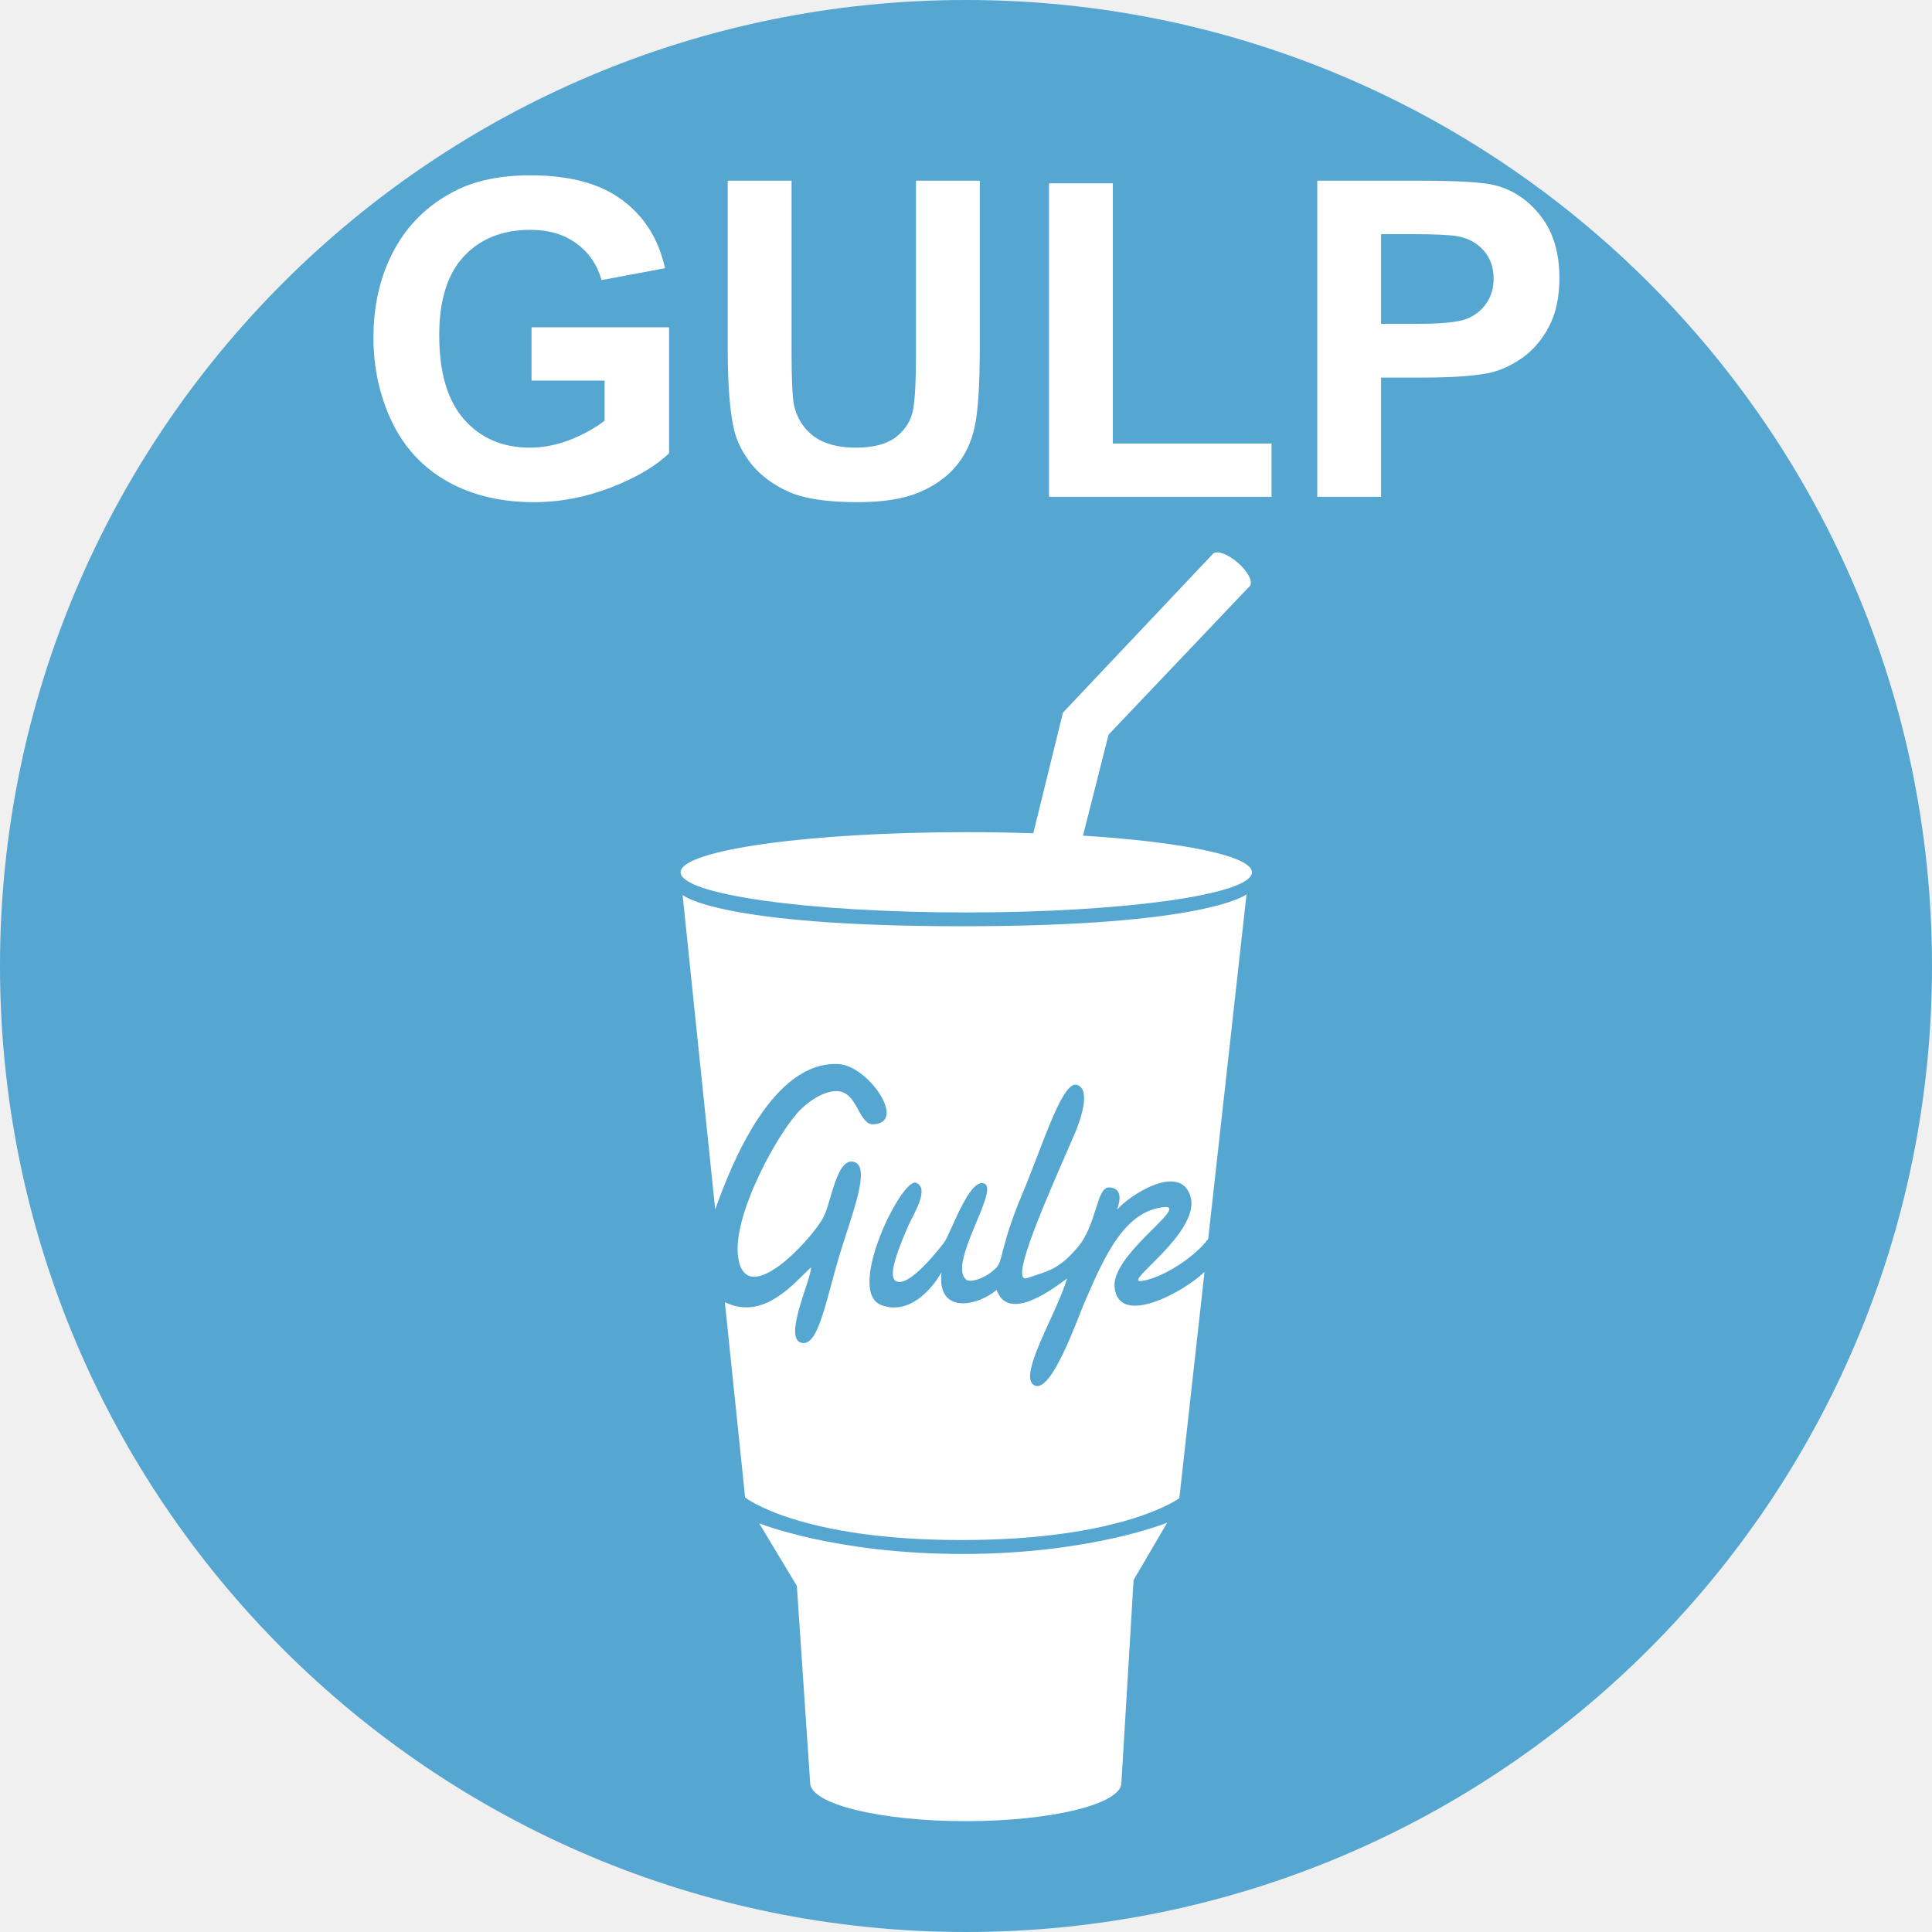
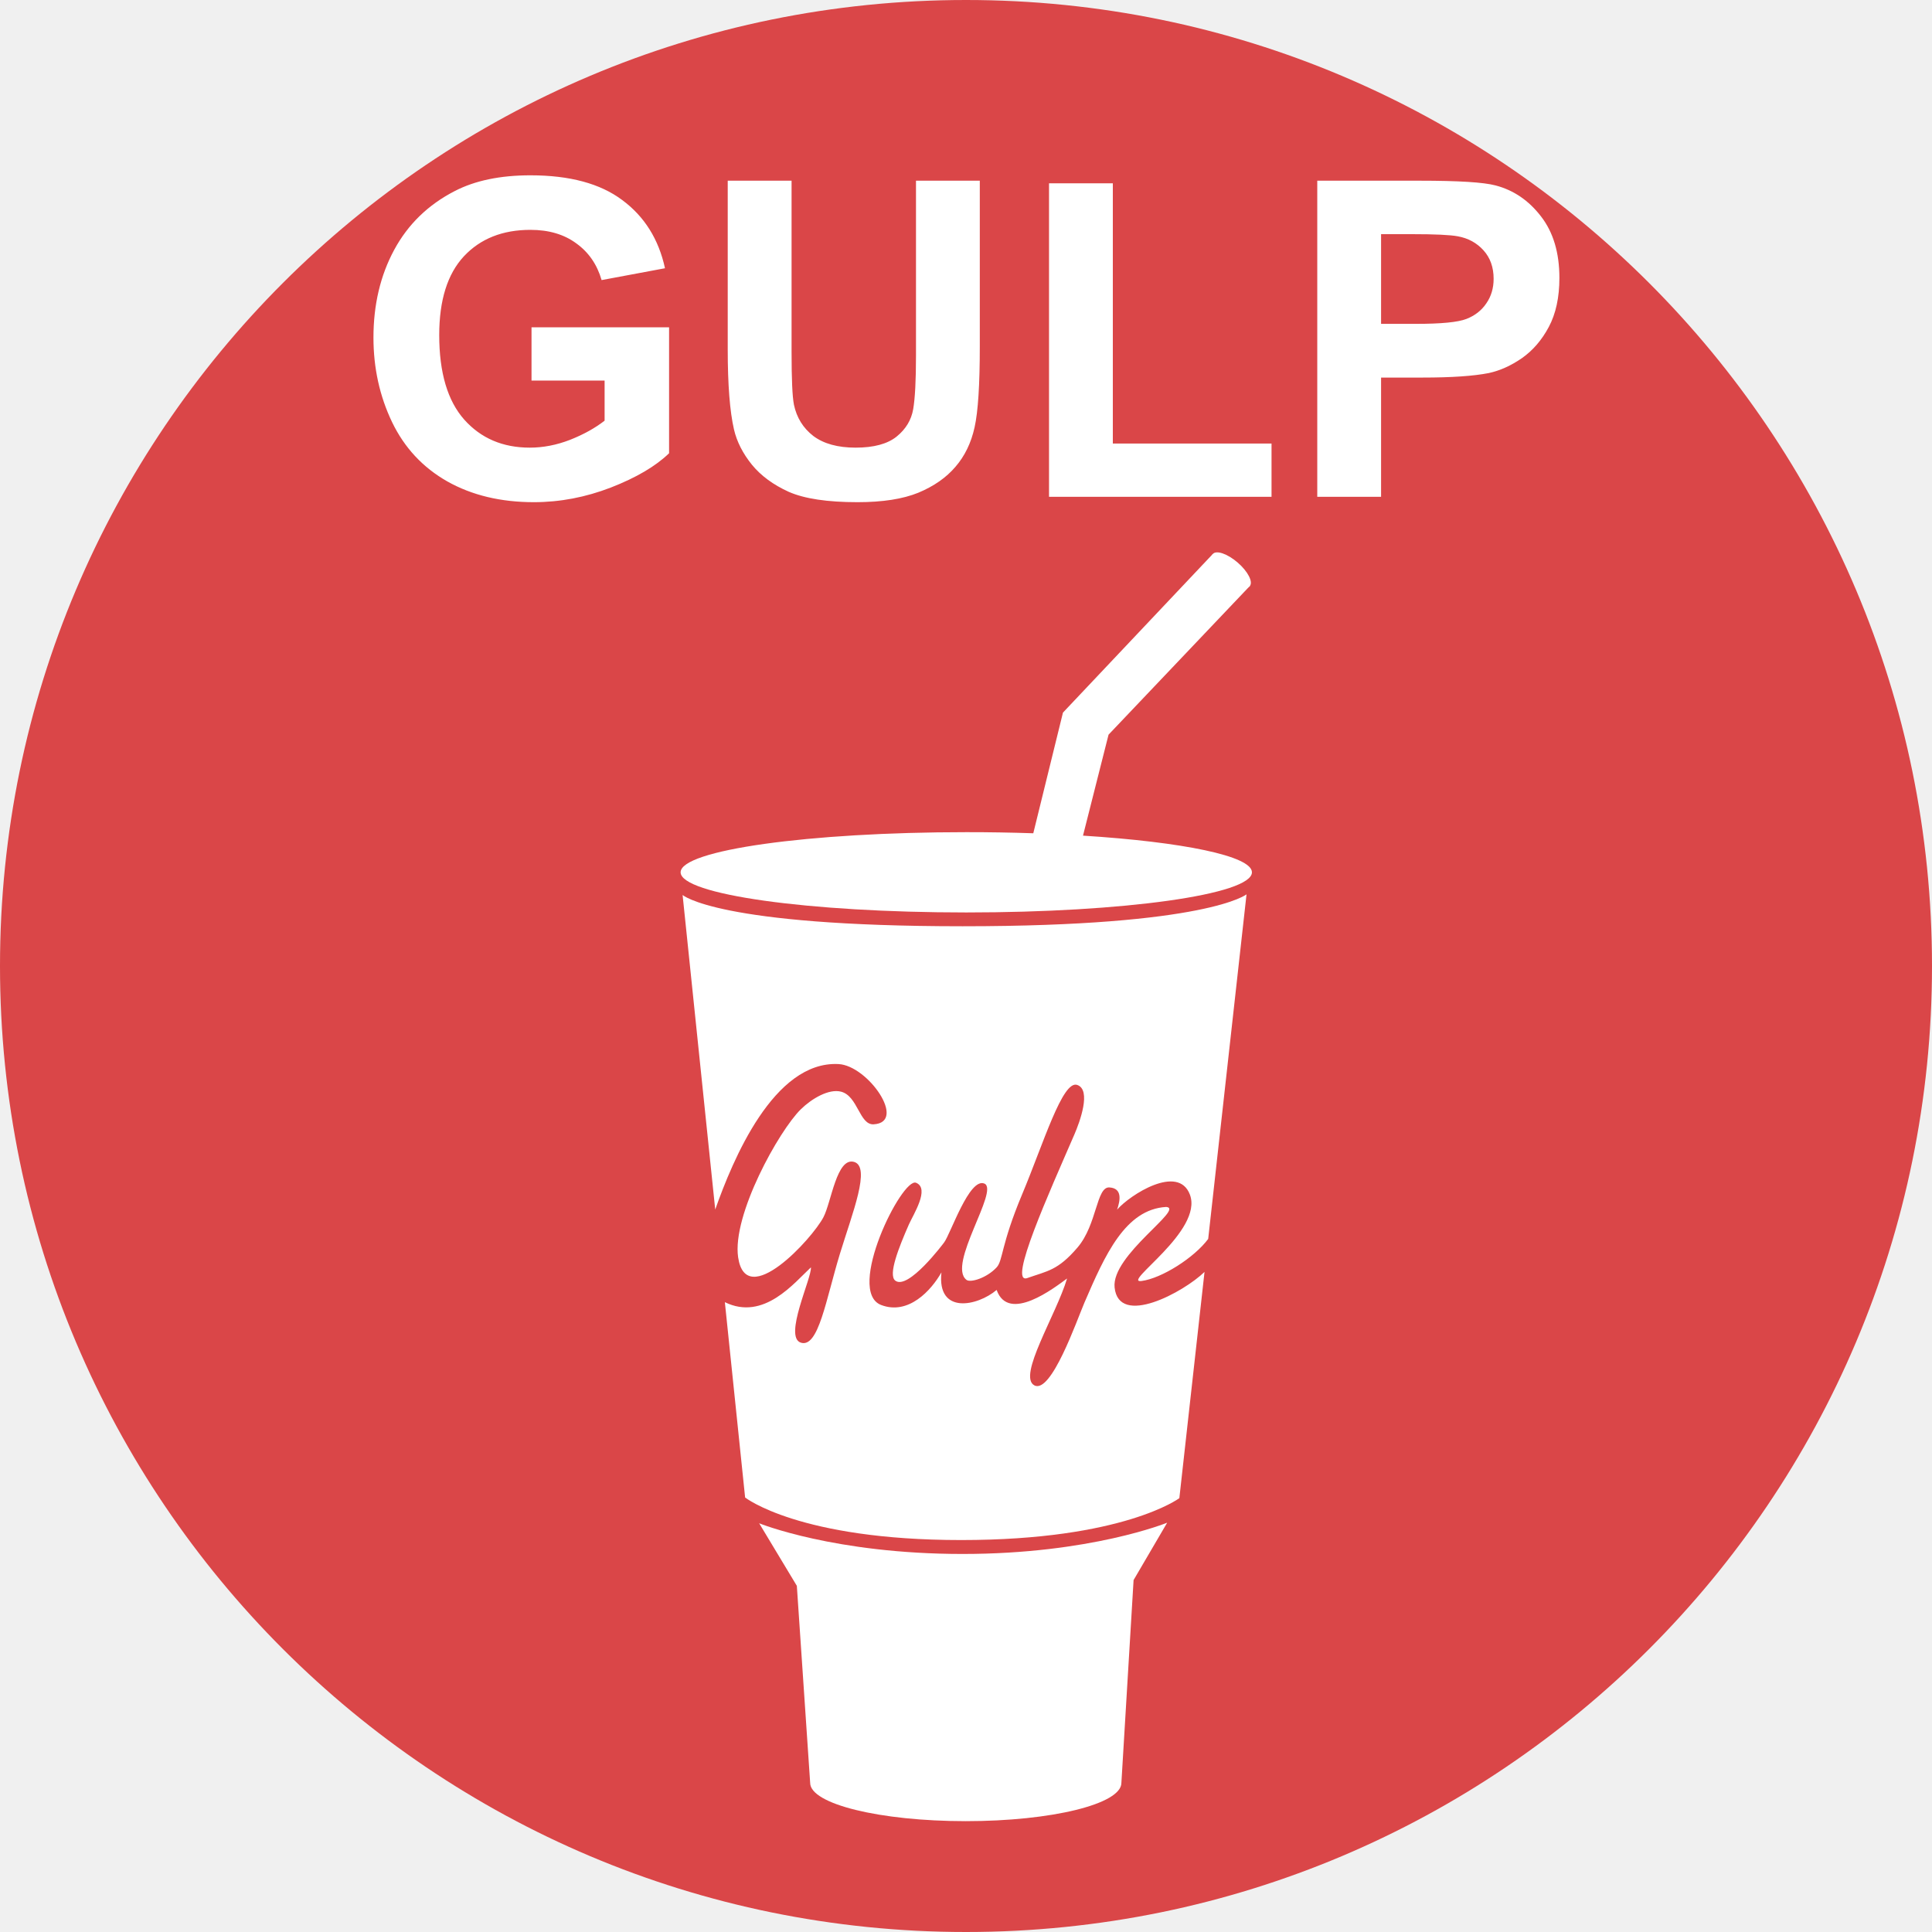
<svg xmlns="http://www.w3.org/2000/svg" width="70" height="70" viewBox="0 0 70 70" fill="none">
-   <circle cx="35" cy="35" r="35" fill="#56A6D2" />
+   <circle cx="35" cy="35" r="35" fill="#DA4648" />
  <path d="M19.258 13.789V11.859H24.242V16.422C23.758 16.891 23.055 17.305 22.133 17.664C21.216 18.018 20.287 18.195 19.344 18.195C18.146 18.195 17.102 17.945 16.211 17.445C15.32 16.94 14.651 16.221 14.203 15.289C13.755 14.352 13.531 13.333 13.531 12.234C13.531 11.042 13.781 9.982 14.281 9.055C14.781 8.128 15.513 7.417 16.477 6.922C17.211 6.542 18.125 6.352 19.219 6.352C20.641 6.352 21.75 6.651 22.547 7.25C23.349 7.844 23.865 8.667 24.094 9.719L21.797 10.148C21.635 9.586 21.331 9.143 20.883 8.82C20.44 8.492 19.885 8.328 19.219 8.328C18.208 8.328 17.404 8.648 16.805 9.289C16.211 9.93 15.914 10.88 15.914 12.141C15.914 13.5 16.216 14.521 16.82 15.203C17.424 15.88 18.216 16.219 19.195 16.219C19.68 16.219 20.164 16.125 20.648 15.938C21.138 15.745 21.557 15.513 21.906 15.242V13.789H19.258ZM26.367 6.547H28.68V12.75C28.68 13.734 28.708 14.372 28.766 14.664C28.865 15.133 29.099 15.51 29.469 15.797C29.844 16.078 30.354 16.219 31 16.219C31.656 16.219 32.151 16.086 32.484 15.82C32.818 15.55 33.018 15.219 33.086 14.828C33.154 14.438 33.188 13.789 33.188 12.883V6.547H35.5V12.562C35.5 13.938 35.438 14.909 35.312 15.477C35.188 16.044 34.956 16.523 34.617 16.914C34.284 17.305 33.836 17.617 33.273 17.852C32.711 18.081 31.977 18.195 31.07 18.195C29.977 18.195 29.146 18.07 28.578 17.82C28.016 17.565 27.57 17.237 27.242 16.836C26.914 16.43 26.698 16.005 26.594 15.562C26.443 14.906 26.367 13.938 26.367 12.656V6.547ZM38.008 18V6.641H40.32V16.07H46.07V18H38.008ZM47.727 18V6.547H51.438C52.844 6.547 53.76 6.604 54.188 6.719C54.844 6.891 55.393 7.266 55.836 7.844C56.279 8.417 56.5 9.159 56.5 10.07C56.5 10.773 56.372 11.365 56.117 11.844C55.862 12.323 55.536 12.7 55.141 12.977C54.75 13.247 54.352 13.427 53.945 13.516C53.393 13.625 52.594 13.68 51.547 13.68H50.039V18H47.727ZM50.039 8.484V11.734H51.305C52.216 11.734 52.825 11.675 53.133 11.555C53.44 11.435 53.68 11.247 53.852 10.992C54.029 10.737 54.117 10.44 54.117 10.102C54.117 9.685 53.995 9.341 53.75 9.07C53.505 8.799 53.195 8.63 52.82 8.562C52.544 8.51 51.99 8.484 51.156 8.484H50.039Z" fill="white" />
  <path d="M40.63 64.598L41.072 57.249L42.289 55.17C42.289 55.17 39.518 56.303 34.877 56.303C30.236 56.303 27.506 55.191 27.506 55.191L28.871 57.458L29.354 64.598C29.354 65.363 31.878 65.984 34.992 65.984C38.106 65.984 40.63 65.363 40.63 64.598ZM39.239 30.277L40.165 26.618L45.292 21.223L43.941 20.073L38.513 25.819L37.438 30.191C36.629 30.164 35.819 30.15 35.01 30.151C29.294 30.151 24.66 30.802 24.66 31.605C24.66 32.409 29.294 33.06 35.01 33.06C40.726 33.06 45.36 32.409 45.36 31.605C45.36 31.014 42.847 30.505 39.239 30.277Z" fill="white" />
  <path d="M38.701 32.326C38.701 32.326 38.5 32.371 37.91 32.374C37.321 32.376 36.902 32.37 36.735 32.218C36.69 32.177 36.665 32.096 36.666 32.041C36.666 31.937 36.74 31.875 36.835 31.837L36.924 31.977C36.885 31.99 36.863 32.006 36.863 32.023C36.862 32.102 37.466 32.157 37.928 32.151C38.389 32.145 38.947 32.107 38.948 32.029C38.948 32.005 38.906 31.983 38.832 31.966L38.921 31.826C39.041 31.864 39.145 31.935 39.145 32.059C39.144 32.271 38.875 32.303 38.701 32.326Z" fill="white" />
  <path d="M45.282 21.234C45.41 21.085 45.215 20.704 44.845 20.384C44.474 20.063 44.07 19.924 43.941 20.073C43.812 20.221 44.007 20.602 44.378 20.923C44.748 21.244 45.153 21.383 45.282 21.234ZM40.384 46.646C40.262 45.477 42.941 43.784 42.254 43.73C40.774 43.815 40.037 45.464 39.293 47.192C39.02 47.825 38.086 50.525 37.474 50.193C36.862 49.86 38.268 47.64 38.662 46.322C38.207 46.655 36.54 47.95 36.11 46.737C35.419 47.324 33.943 47.642 34.11 46.101C33.742 46.752 32.917 47.66 31.927 47.283C30.627 46.787 32.681 42.645 33.191 42.854C33.702 43.063 33.088 44.007 32.927 44.373C32.574 45.179 32.166 46.193 32.438 46.4C32.906 46.756 34.178 45.056 34.206 45.018C34.444 44.704 35.121 42.648 35.668 42.884C36.214 43.12 34.305 45.835 35.019 46.373C35.163 46.482 35.752 46.306 36.11 45.919C36.342 45.668 36.262 45.113 37.035 43.27C37.807 41.428 38.496 39.133 39.026 39.308C39.556 39.483 39.119 40.66 38.929 41.099C38.037 43.16 36.494 46.564 37.222 46.306C37.949 46.049 38.328 46.034 39.04 45.2C39.753 44.366 39.72 42.993 40.195 43.023C40.67 43.052 40.59 43.492 40.475 43.827C40.942 43.292 42.69 42.166 43.112 43.282C43.612 44.602 40.611 46.51 41.359 46.413C42.089 46.318 43.27 45.569 43.775 44.889L45.164 32.403C45.164 32.403 43.766 33.56 34.876 33.56C25.985 33.56 24.732 32.427 24.732 32.427L25.914 43.824C26.542 42.04 28.032 38.432 30.381 38.553C31.45 38.608 32.876 40.666 31.654 40.736C31.137 40.765 31.085 39.709 30.472 39.553C30.03 39.441 29.415 39.801 29.017 40.19C28.224 40.966 26.519 44.028 26.744 45.555C27.031 47.502 29.43 44.879 29.836 44.1C30.122 43.552 30.315 41.926 30.94 42.097C31.565 42.267 30.885 43.945 30.432 45.427C29.923 47.093 29.655 48.849 29.017 48.647C28.379 48.445 29.419 46.295 29.381 45.919C28.781 46.472 27.676 47.873 26.263 47.18L26.997 54.257C26.997 54.257 28.948 55.799 34.827 55.799C40.706 55.799 42.73 54.281 42.73 54.281L43.642 46.084C42.896 46.81 40.535 48.1 40.384 46.646Z" fill="white" />
</svg>
